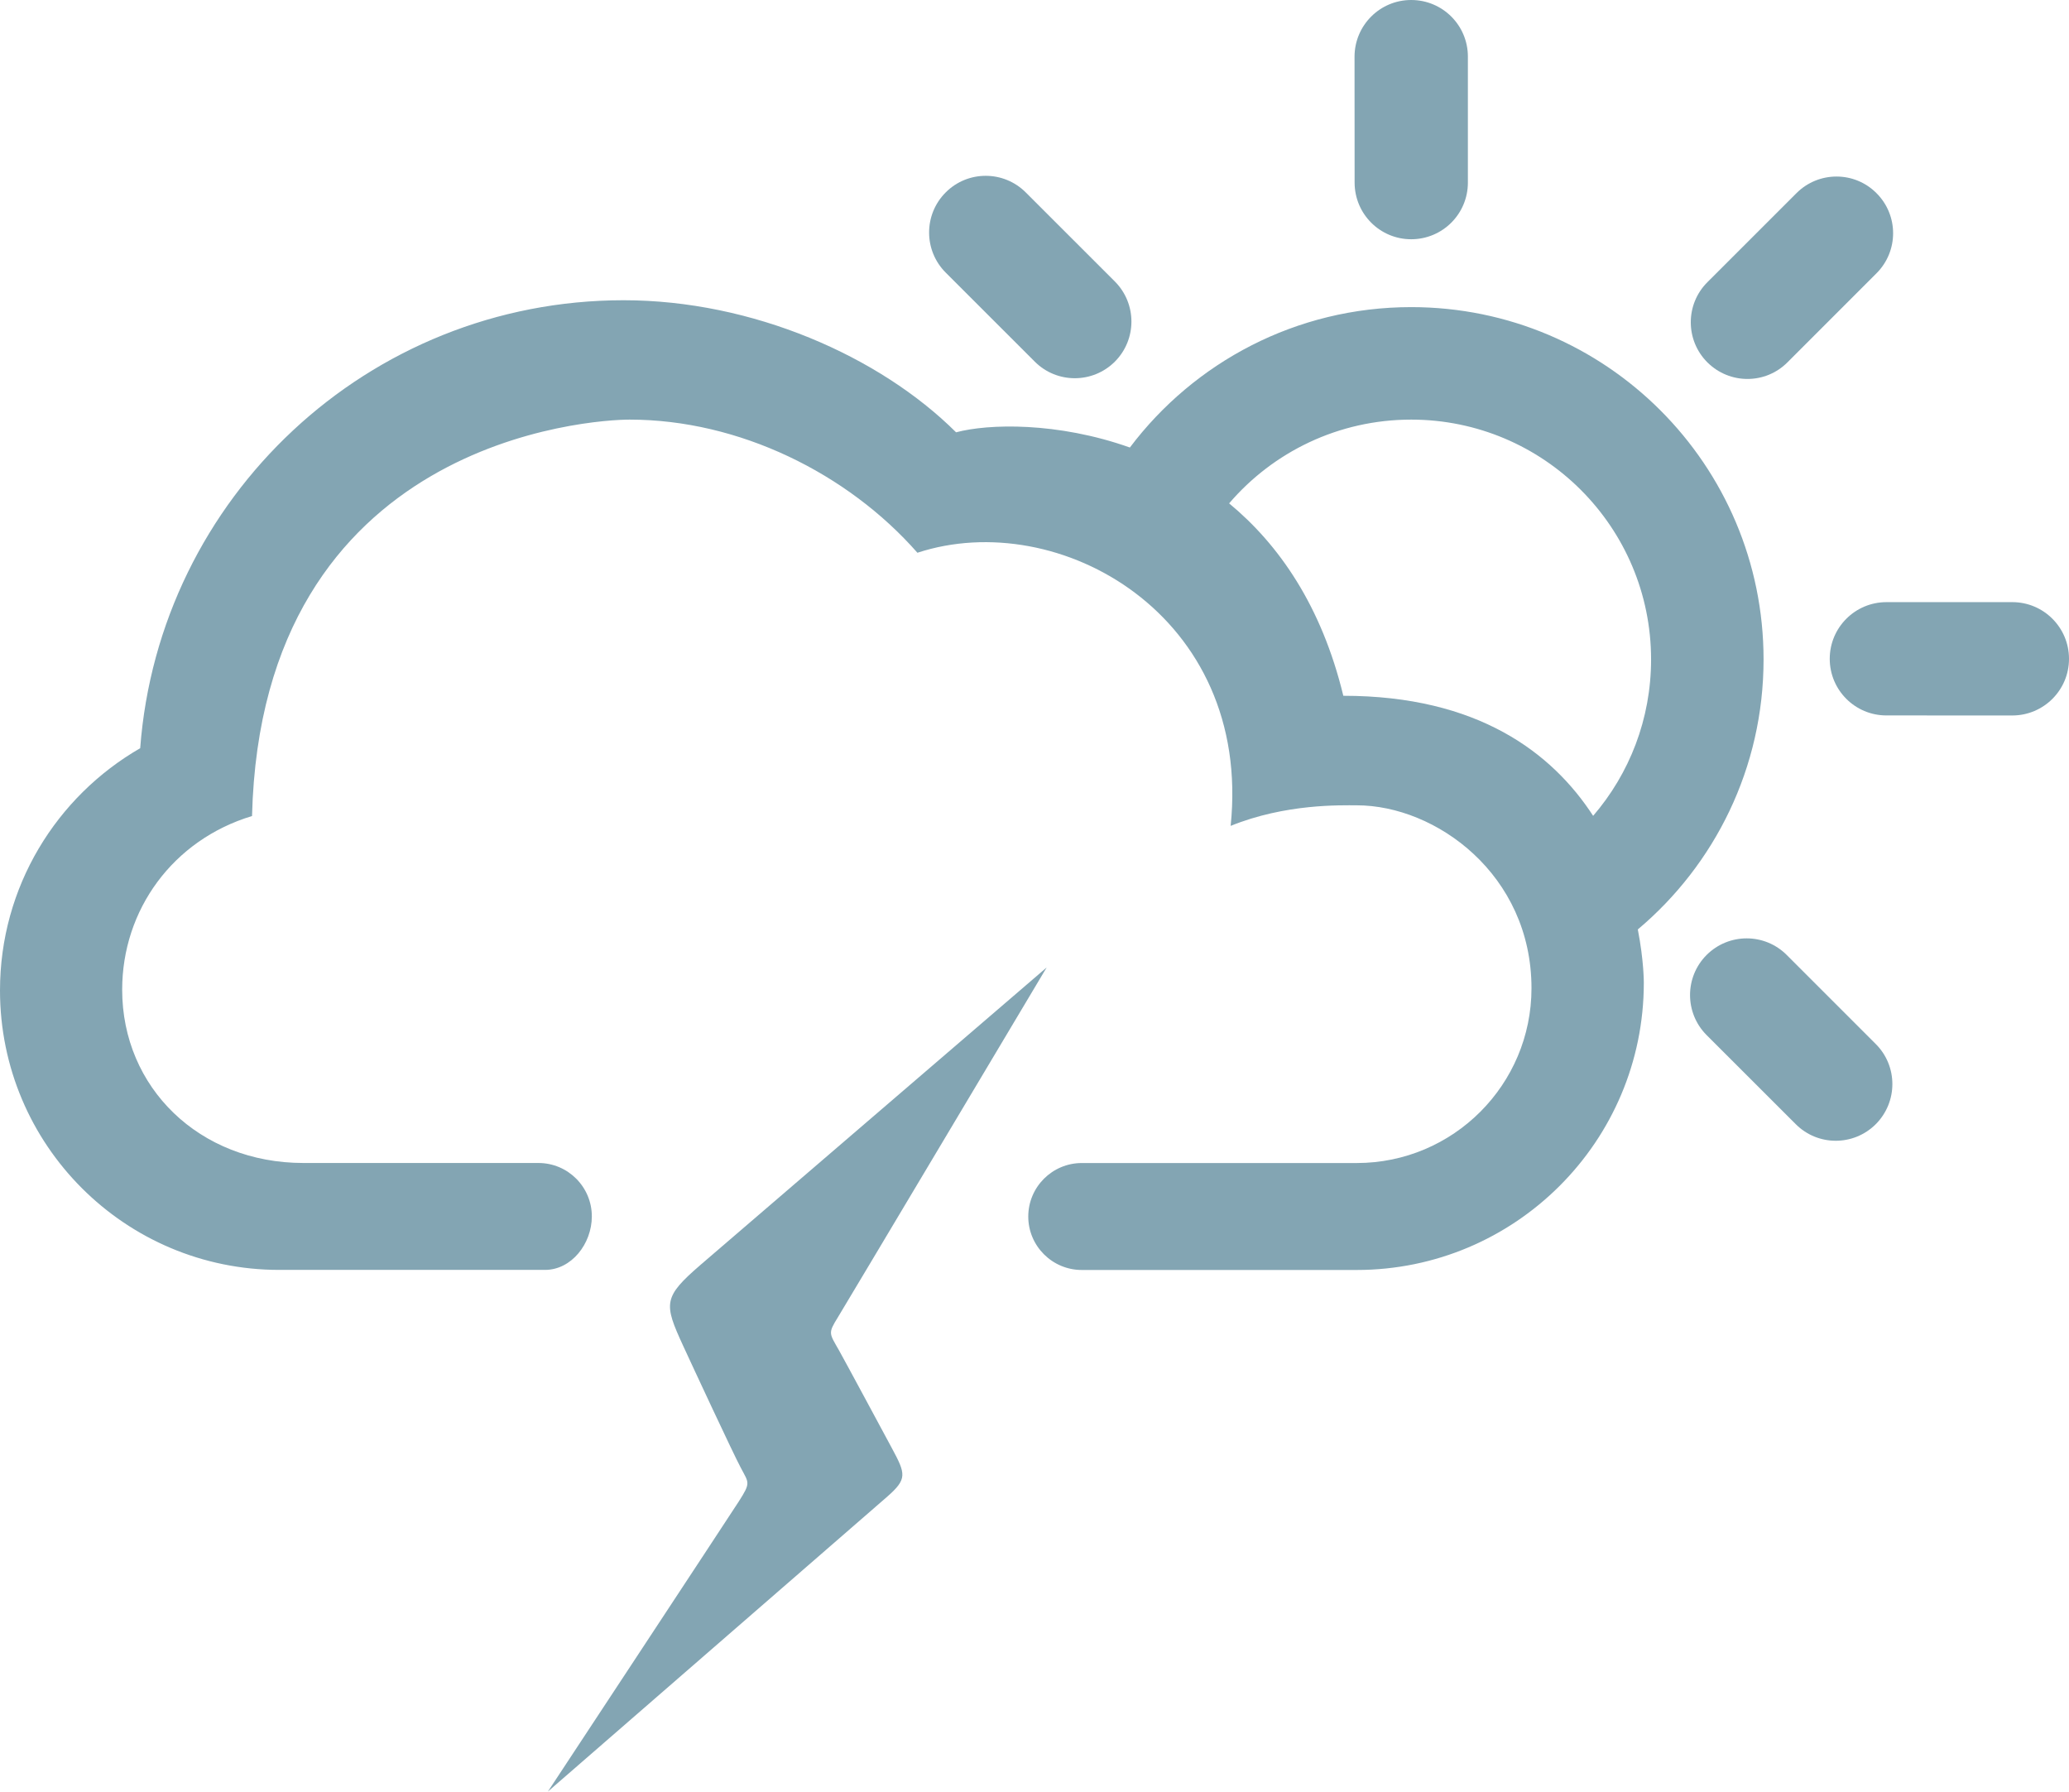
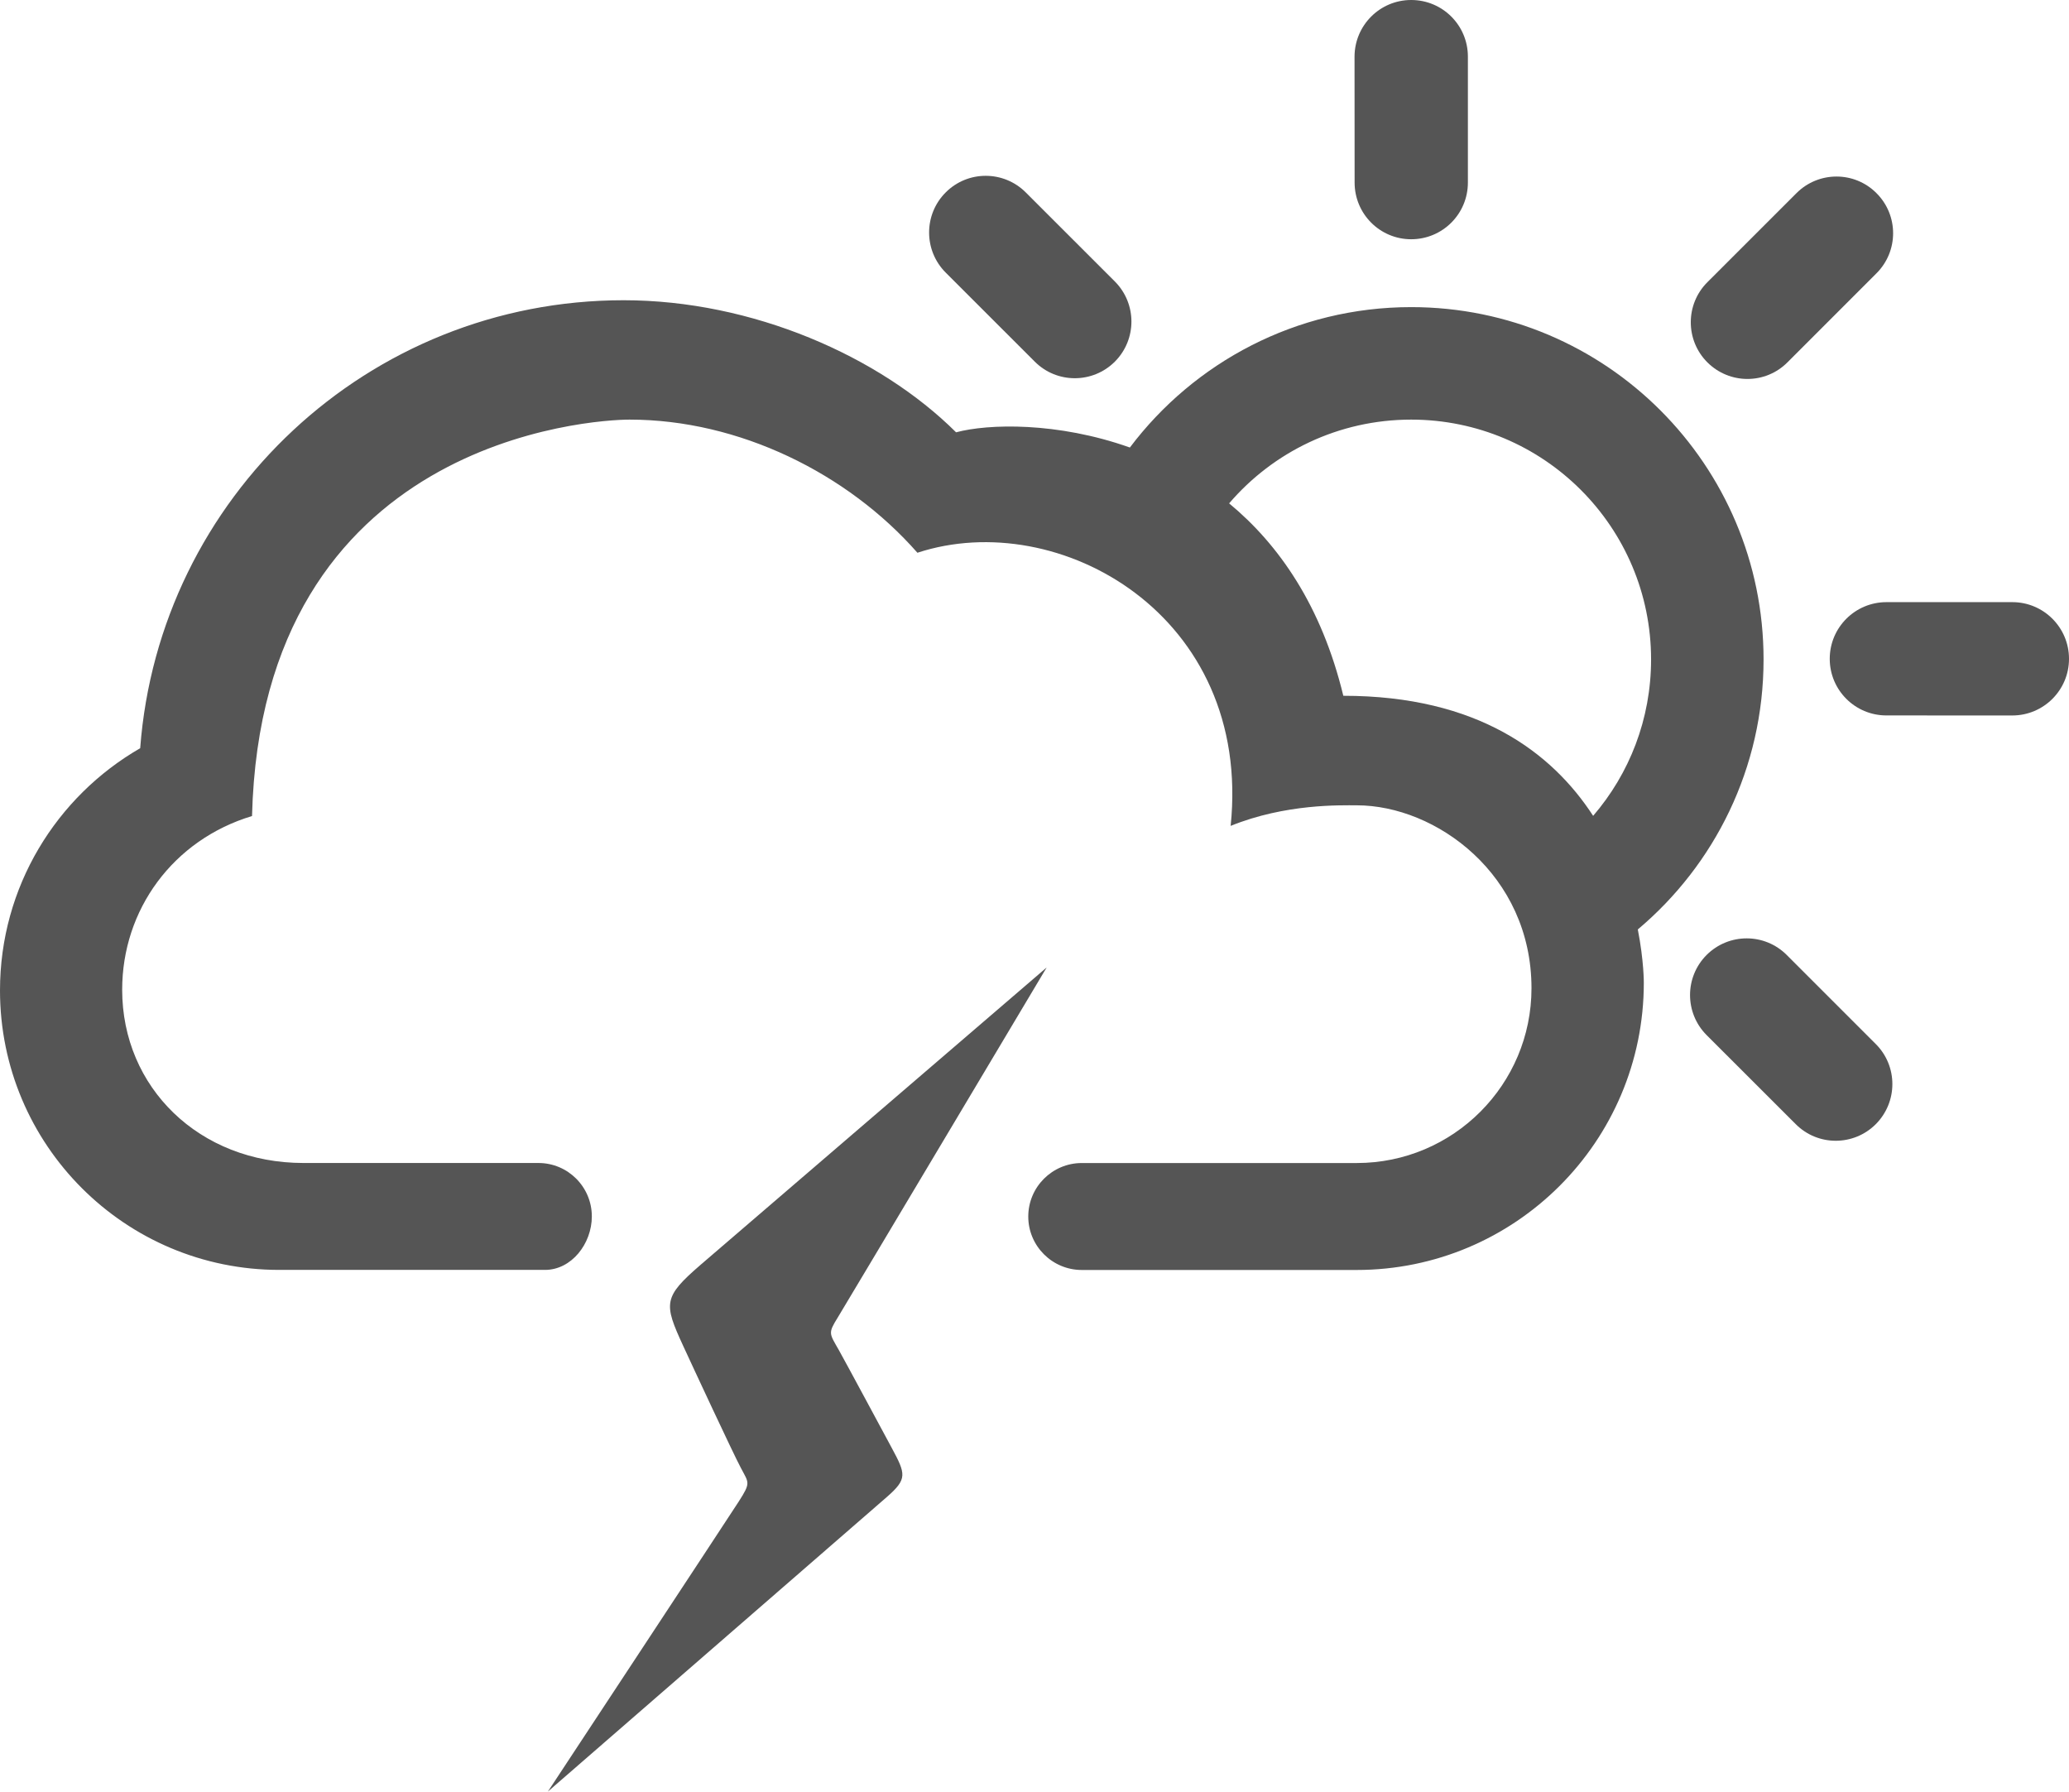
<svg xmlns="http://www.w3.org/2000/svg" version="1.1" id="Layer_1" x="0px" y="0px" width="54.428px" height="47.123px" viewBox="0 0 54.428 47.123" style="enable-background:new 0 0 54.428 47.123;" xml:space="preserve">
  <g id="_x31_7">
    <g>
-       <path style="fill:#83A5B3;" d="M38.615,1.49c0-0.824-0.666-1.49-1.492-1.49c-0.822,0-1.488,0.666-1.49,1.49l0.002,3.312    c0,0.824,0.666,1.491,1.488,1.491c0.826,0,1.492-0.667,1.492-1.491V1.49L38.615,1.49z" />
-       <path style="fill:#83A5B3;" d="M26.984,5.061c-0.582-0.582-1.526-0.582-2.106,0c-0.582,0.582-0.582,1.527,0,2.109l2.342,2.341    c0.58,0.583,1.527,0.583,2.109,0c0.58-0.583,0.58-1.525-0.002-2.108L26.984,5.061z" />
-       <path style="fill:#83A5B3;" d="M47.238,29.567c0.58,0.584,1.525,0.584,2.107,0.002c0.582-0.584,0.582-1.527,0-2.108l-2.342-2.342    c-0.582-0.583-1.525-0.583-2.109,0c-0.58,0.582-0.58,1.524,0,2.106L47.238,29.567z" />
-       <path style="fill:#83A5B3;" d="M52.936,18.819c0.824,0,1.492-0.667,1.492-1.49c0-0.824-0.668-1.491-1.49-1.491h-3.312    c-0.824,0-1.492,0.667-1.492,1.491c0,0.823,0.668,1.49,1.492,1.489L52.936,18.819z" />
-       <path style="fill:#83A5B3;" d="M49.363,7.189c0.584-0.582,0.584-1.527,0-2.109c-0.579-0.582-1.522-0.582-2.104,0l-2.344,2.343    c-0.582,0.581-0.582,1.526,0,2.108c0.584,0.582,1.526,0.582,2.106,0L49.363,7.189z" />
-       <path style="fill:#83A5B3;" d="M46.393,17.346c0-5.117-4.146-9.268-9.27-9.268c-3.023,0-5.709,1.451-7.4,3.693    c-1.904-0.677-3.727-0.627-4.572-0.4c-2.012-2.003-5.36-3.474-8.746-3.474c-6.719,0-12.221,5.192-12.717,11.783    C1.484,20.95,0,23.326,0,26.051c0,4.062,3.289,7.351,7.348,7.351h6.988c0.699,0,1.233-0.689,1.233-1.407    c0-0.776-0.629-1.405-1.405-1.405H7.984c-2.743,0-4.77-1.986-4.77-4.557c0-2.1,1.332-3.94,3.416-4.569    c0.248-9.921,8.963-10.427,9.932-10.427c2.879,0,5.736,1.411,7.572,3.502c3.717-1.221,8.811,1.645,8.24,7.184    c1.451-0.588,2.901-0.541,3.317-0.541c2.082,0,4.597,1.822,4.597,4.811c0,2.539-2.06,4.598-4.597,4.598h-7.233    c-0.777,0-1.408,0.632-1.408,1.408c0,0.774,0.631,1.405,1.408,1.405h7.229c4.172,0,7.556-3.383,7.556-7.555    c0,0,0.004-0.572-0.158-1.402C45.107,22.746,46.393,20.197,46.393,17.346z M41.91,21.459c-1.08-1.661-3.033-3.158-6.572-3.158    c-0.572-2.365-1.695-3.979-3.004-5.061c1.156-1.35,2.875-2.203,4.789-2.203c3.485,0,6.311,2.825,6.311,6.309    C43.434,18.918,42.861,20.354,41.91,21.459z" />
+       <path style="fill: #555;" d="M38.615,1.49c0-0.824-0.666-1.49-1.492-1.49c-0.822,0-1.488,0.666-1.49,1.49l0.002,3.312    c0,0.824,0.666,1.491,1.488,1.491c0.826,0,1.492-0.667,1.492-1.491V1.49L38.615,1.49z" />
+       <path style="fill: #555;" d="M26.984,5.061c-0.582-0.582-1.526-0.582-2.106,0c-0.582,0.582-0.582,1.527,0,2.109l2.342,2.341    c0.58,0.583,1.527,0.583,2.109,0c0.58-0.583,0.58-1.525-0.002-2.108L26.984,5.061z" />
+       <path style="fill: #555;" d="M47.238,29.567c0.58,0.584,1.525,0.584,2.107,0.002c0.582-0.584,0.582-1.527,0-2.108l-2.342-2.342    c-0.582-0.583-1.525-0.583-2.109,0c-0.58,0.582-0.58,1.524,0,2.106L47.238,29.567z" />
+       <path style="fill: #555;" d="M52.936,18.819c0.824,0,1.492-0.667,1.492-1.49c0-0.824-0.668-1.491-1.49-1.491h-3.312    c-0.824,0-1.492,0.667-1.492,1.491c0,0.823,0.668,1.49,1.492,1.489L52.936,18.819z" />
+       <path style="fill: #555;" d="M49.363,7.189c0.584-0.582,0.584-1.527,0-2.109c-0.579-0.582-1.522-0.582-2.104,0l-2.344,2.343    c-0.582,0.581-0.582,1.526,0,2.108c0.584,0.582,1.526,0.582,2.106,0L49.363,7.189z" />
+       <path style="fill: #555;" d="M46.393,17.346c0-5.117-4.146-9.268-9.27-9.268c-3.023,0-5.709,1.451-7.4,3.693    c-1.904-0.677-3.727-0.627-4.572-0.4c-2.012-2.003-5.36-3.474-8.746-3.474c-6.719,0-12.221,5.192-12.717,11.783    C1.484,20.95,0,23.326,0,26.051c0,4.062,3.289,7.351,7.348,7.351h6.988c0.699,0,1.233-0.689,1.233-1.407    c0-0.776-0.629-1.405-1.405-1.405H7.984c-2.743,0-4.77-1.986-4.77-4.557c0-2.1,1.332-3.94,3.416-4.569    c0.248-9.921,8.963-10.427,9.932-10.427c2.879,0,5.736,1.411,7.572,3.502c3.717-1.221,8.811,1.645,8.24,7.184    c1.451-0.588,2.901-0.541,3.317-0.541c2.082,0,4.597,1.822,4.597,4.811c0,2.539-2.06,4.598-4.597,4.598h-7.233    c-0.777,0-1.408,0.632-1.408,1.408c0,0.774,0.631,1.405,1.408,1.405h7.229c4.172,0,7.556-3.383,7.556-7.555    c0,0,0.004-0.572-0.158-1.402C45.107,22.746,46.393,20.197,46.393,17.346z M41.91,21.459c-1.08-1.661-3.033-3.158-6.572-3.158    c-0.572-2.365-1.695-3.979-3.004-5.061c1.156-1.35,2.875-2.203,4.789-2.203c3.485,0,6.311,2.825,6.311,6.309    C43.434,18.918,42.861,20.354,41.91,21.459z" />
    </g>
-     <path style="fill:#83A5B3;" d="M19.434,39.494c-0.283,0.44-5.021,7.629-5.021,7.629s8.606-7.479,8.924-7.754   c0.533-0.468,0.494-0.595,0.121-1.286c-0.267-0.495-1.162-2.161-1.385-2.562c-0.259-0.457-0.296-0.446-0.031-0.873   c0.26-0.426,5.492-9.201,5.492-9.201s-8.41,7.222-9.103,7.82c-0.988,0.854-0.973,1.016-0.461,2.129   c0.262,0.569,1.316,2.834,1.519,3.213C19.699,39.01,19.756,38.992,19.434,39.494z" />
+     <path style="fill: #555;" d="M19.434,39.494c-0.283,0.44-5.021,7.629-5.021,7.629s8.606-7.479,8.924-7.754   c0.533-0.468,0.494-0.595,0.121-1.286c-0.267-0.495-1.162-2.161-1.385-2.562c-0.259-0.457-0.296-0.446-0.031-0.873   c0.26-0.426,5.492-9.201,5.492-9.201s-8.41,7.222-9.103,7.82c-0.988,0.854-0.973,1.016-0.461,2.129   c0.262,0.569,1.316,2.834,1.519,3.213C19.699,39.01,19.756,38.992,19.434,39.494z" />
  </g>
</svg>
